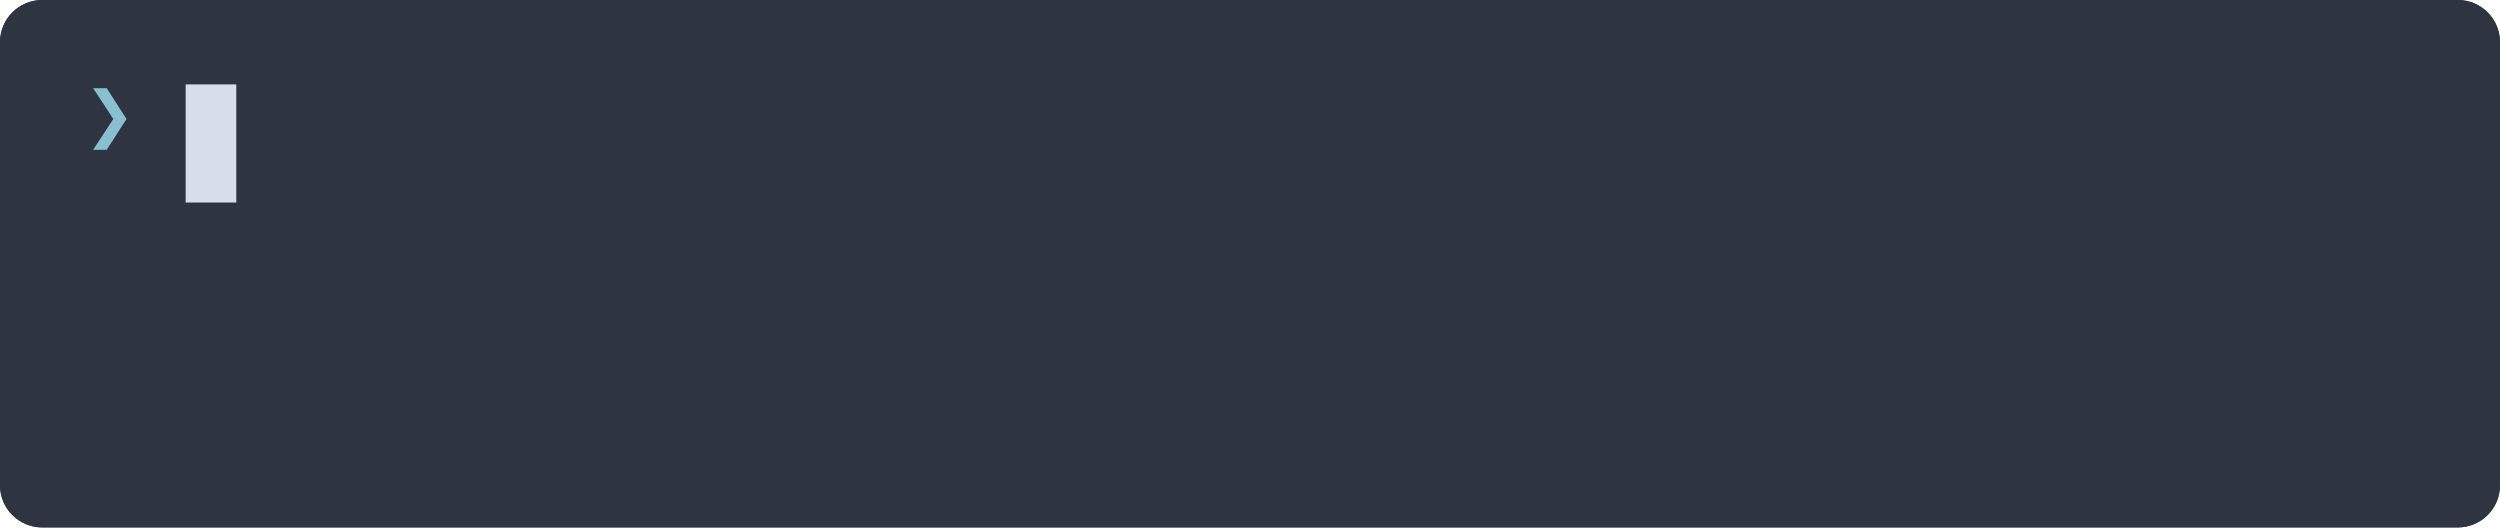
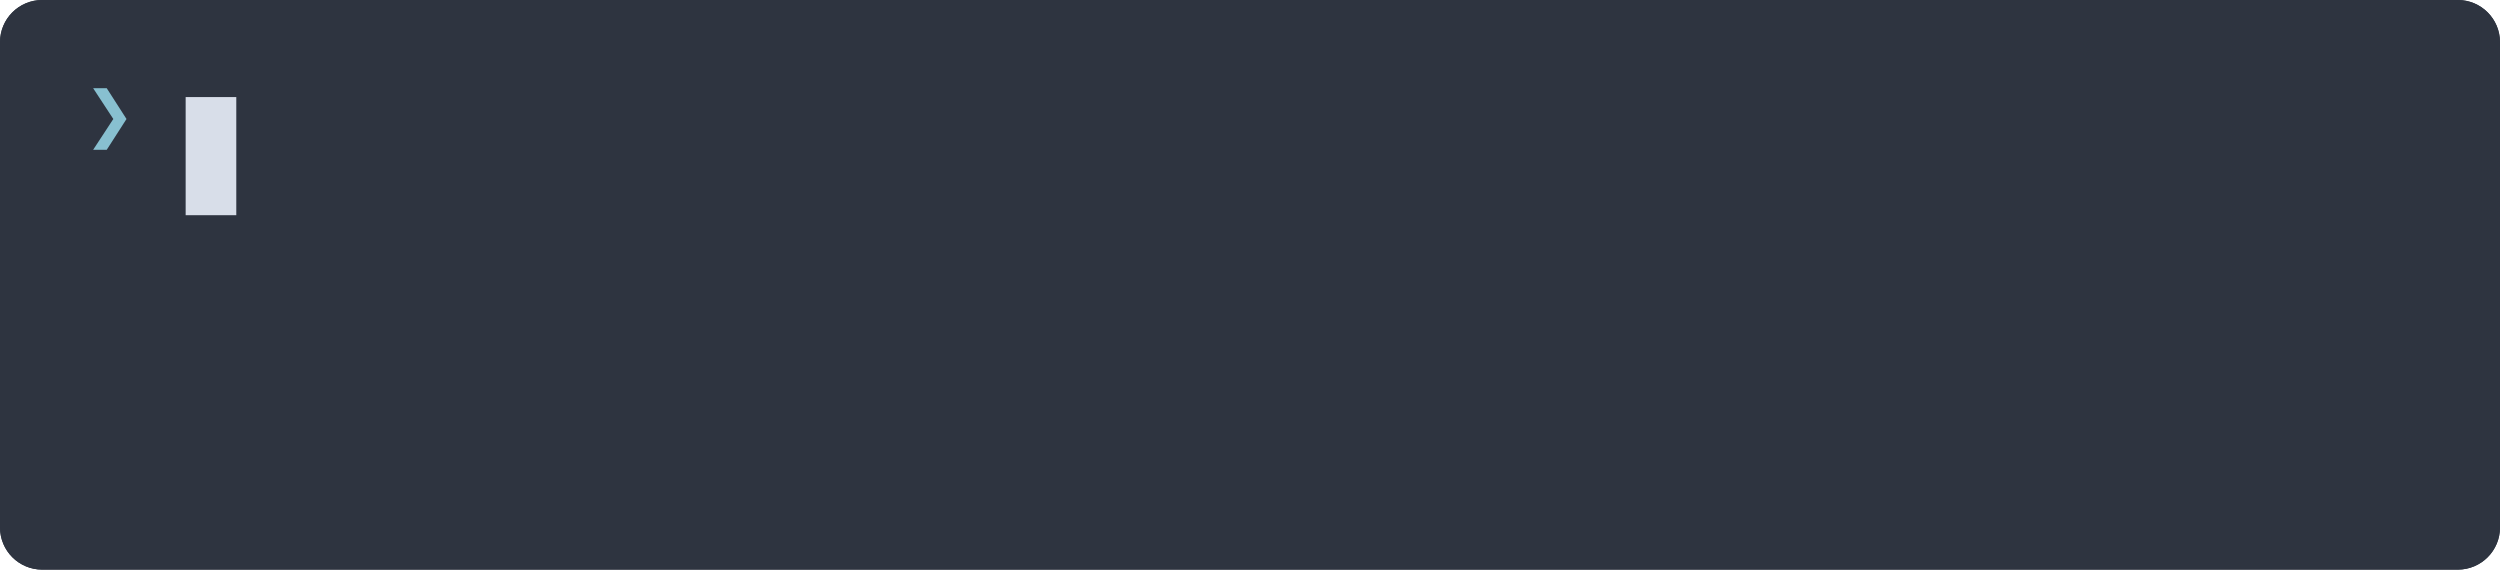
- <svg xmlns="http://www.w3.org/2000/svg" width="474" height="100">
+ <svg xmlns="http://www.w3.org/2000/svg" width="474" height="108">
  <defs>
    <clipPath id="rounded-corners">
-       <rect x="0" y="0" width="474" height="100" rx="8" ry="8" />
+       <rect x="0" y="0" width="474" height="108" rx="8" ry="8" />
    </clipPath>
  </defs>
  <style>
    
.text {
  font-family: 'SF Mono', 'Monaco', 'Menlo', 'Consolas', monospace;
  font-size: 16px;
  dominant-baseline: text-before-edge;
  text-rendering: geometricPrecision;
  white-space: pre;
}
.bold { font-weight: bold; }
.italic { font-style: italic; }
.uline { text-decoration: underline; }
.strike { text-decoration: line-through; }
.dim { opacity: 0.5; }
.fg { fill: #d8dee9; }
.f0 { fill: #3b4252; }
.f1 { fill: #bf616a; }
.f2 { fill: #a3be8c; }
.f3 { fill: #ebcb8b; }
.f4 { fill: #81a1c1; }
.f5 { fill: #b48ead; }
.f6 { fill: #88c0d0; }
.f7 { fill: #e5e9f0; }
.f8 { fill: #4c566a; }
.f9 { fill: #bf616a; }
.f10 { fill: #a3be8c; }
.f11 { fill: #ebcb8b; }
.f12 { fill: #81a1c1; }
.f13 { fill: #b48ead; }
.f14 { fill: #8fbcbb; }
.f15 { fill: #eceff4; }
.bg { fill: #2e3440; }
.b0 { fill: #3b4252; }
.b1 { fill: #bf616a; }
.b2 { fill: #a3be8c; }
.b3 { fill: #ebcb8b; }
.b4 { fill: #81a1c1; }
.b5 { fill: #b48ead; }
.b6 { fill: #88c0d0; }
.b7 { fill: #e5e9f0; }
.b8 { fill: #4c566a; }
.b9 { fill: #bf616a; }
.b10 { fill: #a3be8c; }
.b11 { fill: #ebcb8b; }
.b12 { fill: #81a1c1; }
.b13 { fill: #b48ead; }
.b14 { fill: #8fbcbb; }
.b15 { fill: #eceff4; }
.cursor { animation: blink 1s step-end infinite; }
@keyframes blink {
  0%, 50% { opacity: 1; }
  50.01%, 100% { opacity: 0; }
}
.cursor-active { opacity: 1; }

  </style>
  <g clip-path="url(#rounded-corners)">
    <rect width="100%" height="100%" fill="#2e3440" rx="8" ry="8" />
    <g id="frame-0" visibility="visible">
-       <rect class="window-bg" x="0" y="0" width="474" height="100" fill="#2e3440" rx="8" ry="8" />
-       <g class="text-layer">
-         <text class="text f6" x="16" y="16">❯</text>
-       </g>
-       <g class="cursor-layer">
-         <rect class="cursor" x="35.2" y="16" width="9.6" height="22.4" fill="#d8dee9" />
+       <rect class="window-bg" x="0" y="0" width="474" height="108" fill="#2e3440" rx="8" ry="8" />
+       <g class="text-layer">
+         <text class="text f6" x="16" y="16">❯</text>
+       </g>
+       <g class="cursor-layer">
+         <rect class="cursor" x="35.2" y="18.4" width="9.6" height="22.4" fill="#d8dee9" />
      </g>
      <animate attributeName="visibility" values="visible;hidden;hidden" keyTimes="0;0.01;1" dur="5.43s" repeatCount="indefinite" calcMode="discrete" fill="freeze" />
    </g>
    <g id="frame-1" visibility="hidden">
-       <rect class="window-bg" x="0" y="0" width="474" height="100" fill="#2e3440" rx="8" ry="8" />
+       <rect class="window-bg" x="0" y="0" width="474" height="108" fill="#2e3440" rx="8" ry="8" />
      <g class="text-layer">
        <text class="text f6" x="16" y="16">❯</text>
        <text class="text fg" x="25.6" y="16"> e                                                                             </text>
      </g>
      <g class="cursor-layer">
-         <rect class="cursor" x="44.8" y="16" width="9.6" height="22.4" fill="#d8dee9" />
+         <rect class="cursor-active" x="44.8" y="18.4" width="9.6" height="22.4" fill="#d8dee9" />
      </g>
      <animate attributeName="visibility" values="hidden;visible;hidden;hidden" keyTimes="0;0.01;0.019;1" dur="5.43s" repeatCount="indefinite" calcMode="discrete" fill="freeze" />
    </g>
    <g id="frame-2" visibility="hidden">
-       <rect class="window-bg" x="0" y="0" width="474" height="100" fill="#2e3440" rx="8" ry="8" />
+       <rect class="window-bg" x="0" y="0" width="474" height="108" fill="#2e3440" rx="8" ry="8" />
      <g class="text-layer">
        <text class="text f6" x="16" y="16">❯</text>
        <text class="text fg" x="25.6" y="16"> ec                                                                            </text>
      </g>
      <g class="cursor-layer">
-         <rect class="cursor" x="54.4" y="16" width="9.6" height="22.4" fill="#d8dee9" />
+         <rect class="cursor-active" x="54.4" y="18.4" width="9.6" height="22.4" fill="#d8dee9" />
      </g>
      <animate attributeName="visibility" values="hidden;visible;hidden;hidden" keyTimes="0;0.019;0.029;1" dur="5.43s" repeatCount="indefinite" calcMode="discrete" fill="freeze" />
    </g>
    <g id="frame-3" visibility="hidden">
-       <rect class="window-bg" x="0" y="0" width="474" height="100" fill="#2e3440" rx="8" ry="8" />
+       <rect class="window-bg" x="0" y="0" width="474" height="108" fill="#2e3440" rx="8" ry="8" />
      <g class="text-layer">
        <text class="text f6" x="16" y="16">❯</text>
        <text class="text fg" x="25.6" y="16"> ech                                                                           </text>
      </g>
      <g class="cursor-layer">
-         <rect class="cursor" x="64" y="16" width="9.6" height="22.4" fill="#d8dee9" />
+         <rect class="cursor-active" x="64" y="18.4" width="9.6" height="22.4" fill="#d8dee9" />
      </g>
      <animate attributeName="visibility" values="hidden;visible;hidden;hidden" keyTimes="0;0.029;0.038;1" dur="5.43s" repeatCount="indefinite" calcMode="discrete" fill="freeze" />
    </g>
    <g id="frame-4" visibility="hidden">
-       <rect class="window-bg" x="0" y="0" width="474" height="100" fill="#2e3440" rx="8" ry="8" />
+       <rect class="window-bg" x="0" y="0" width="474" height="108" fill="#2e3440" rx="8" ry="8" />
      <g class="text-layer">
        <text class="text f6" x="16" y="16">❯</text>
        <text class="text fg" x="25.6" y="16"> echo                                                                          </text>
      </g>
      <g class="cursor-layer">
-         <rect class="cursor" x="73.6" y="16" width="9.6" height="22.4" fill="#d8dee9" />
-       </g>
-       <animate attributeName="visibility" values="hidden;visible;hidden;hidden" keyTimes="0;0.038;0.047;1" dur="5.43s" repeatCount="indefinite" calcMode="discrete" fill="freeze" />
+         <rect class="cursor-active" x="73.6" y="18.4" width="9.6" height="22.4" fill="#d8dee9" />
+       </g>
+       <animate attributeName="visibility" values="hidden;visible;hidden;hidden" keyTimes="0;0.038;0.048;1" dur="5.43s" repeatCount="indefinite" calcMode="discrete" fill="freeze" />
    </g>
    <g id="frame-5" visibility="hidden">
-       <rect class="window-bg" x="0" y="0" width="474" height="100" fill="#2e3440" rx="8" ry="8" />
+       <rect class="window-bg" x="0" y="0" width="474" height="108" fill="#2e3440" rx="8" ry="8" />
      <g class="text-layer">
        <text class="text f6" x="16" y="16">❯</text>
        <text class="text fg" x="25.6" y="16"> echo                                                                          </text>
      </g>
      <g class="cursor-layer">
-         <rect class="cursor" x="83.2" y="16" width="9.6" height="22.4" fill="#d8dee9" />
-       </g>
-       <animate attributeName="visibility" values="hidden;visible;hidden;hidden" keyTimes="0;0.047;0.057;1" dur="5.43s" repeatCount="indefinite" calcMode="discrete" fill="freeze" />
+         <rect class="cursor-active" x="83.2" y="18.4" width="9.6" height="22.4" fill="#d8dee9" />
+       </g>
+       <animate attributeName="visibility" values="hidden;visible;hidden;hidden" keyTimes="0;0.048;0.057;1" dur="5.43s" repeatCount="indefinite" calcMode="discrete" fill="freeze" />
    </g>
    <g id="frame-6" visibility="hidden">
-       <rect class="window-bg" x="0" y="0" width="474" height="100" fill="#2e3440" rx="8" ry="8" />
+       <rect class="window-bg" x="0" y="0" width="474" height="108" fill="#2e3440" rx="8" ry="8" />
      <g class="text-layer">
        <text class="text f6" x="16" y="16">❯</text>
        <text class="text fg" x="25.6" y="16"> echo '                                                                        </text>
      </g>
      <g class="cursor-layer">
-         <rect class="cursor" x="92.8" y="16" width="9.6" height="22.4" fill="#d8dee9" />
-       </g>
-       <animate attributeName="visibility" values="hidden;visible;hidden;hidden" keyTimes="0;0.057;0.066;1" dur="5.43s" repeatCount="indefinite" calcMode="discrete" fill="freeze" />
+         <rect class="cursor-active" x="92.8" y="18.4" width="9.6" height="22.4" fill="#d8dee9" />
+       </g>
+       <animate attributeName="visibility" values="hidden;visible;hidden;hidden" keyTimes="0;0.057;0.067;1" dur="5.43s" repeatCount="indefinite" calcMode="discrete" fill="freeze" />
    </g>
    <g id="frame-7" visibility="hidden">
-       <rect class="window-bg" x="0" y="0" width="474" height="100" fill="#2e3440" rx="8" ry="8" />
+       <rect class="window-bg" x="0" y="0" width="474" height="108" fill="#2e3440" rx="8" ry="8" />
      <g class="text-layer">
        <text class="text f6" x="16" y="16">❯</text>
        <text class="text fg" x="25.6" y="16"> echo 'N                                                                       </text>
      </g>
      <g class="cursor-layer">
-         <rect class="cursor" x="102.4" y="16" width="9.6" height="22.4" fill="#d8dee9" />
-       </g>
-       <animate attributeName="visibility" values="hidden;visible;hidden;hidden" keyTimes="0;0.066;0.076;1" dur="5.43s" repeatCount="indefinite" calcMode="discrete" fill="freeze" />
+         <rect class="cursor-active" x="102.4" y="18.4" width="9.6" height="22.4" fill="#d8dee9" />
+       </g>
+       <animate attributeName="visibility" values="hidden;visible;hidden;hidden" keyTimes="0;0.067;0.076;1" dur="5.43s" repeatCount="indefinite" calcMode="discrete" fill="freeze" />
    </g>
    <g id="frame-8" visibility="hidden">
-       <rect class="window-bg" x="0" y="0" width="474" height="100" fill="#2e3440" rx="8" ry="8" />
+       <rect class="window-bg" x="0" y="0" width="474" height="108" fill="#2e3440" rx="8" ry="8" />
      <g class="text-layer">
        <text class="text f6" x="16" y="16">❯</text>
        <text class="text fg" x="25.6" y="16"> echo 'No                                                                      </text>
      </g>
      <g class="cursor-layer">
-         <rect class="cursor" x="112" y="16" width="9.6" height="22.4" fill="#d8dee9" />
-       </g>
-       <animate attributeName="visibility" values="hidden;visible;hidden;hidden" keyTimes="0;0.076;0.085;1" dur="5.43s" repeatCount="indefinite" calcMode="discrete" fill="freeze" />
+         <rect class="cursor-active" x="112" y="18.4" width="9.6" height="22.4" fill="#d8dee9" />
+       </g>
+       <animate attributeName="visibility" values="hidden;visible;hidden;hidden" keyTimes="0;0.076;0.086;1" dur="5.43s" repeatCount="indefinite" calcMode="discrete" fill="freeze" />
    </g>
    <g id="frame-9" visibility="hidden">
-       <rect class="window-bg" x="0" y="0" width="474" height="100" fill="#2e3440" rx="8" ry="8" />
+       <rect class="window-bg" x="0" y="0" width="474" height="108" fill="#2e3440" rx="8" ry="8" />
      <g class="text-layer">
        <text class="text f6" x="16" y="16">❯</text>
        <text class="text fg" x="25.6" y="16"> echo 'Nor                                                                     </text>
      </g>
      <g class="cursor-layer">
-         <rect class="cursor" x="121.6" y="16" width="9.6" height="22.4" fill="#d8dee9" />
-       </g>
-       <animate attributeName="visibility" values="hidden;visible;hidden;hidden" keyTimes="0;0.085;0.095;1" dur="5.43s" repeatCount="indefinite" calcMode="discrete" fill="freeze" />
+         <rect class="cursor-active" x="121.6" y="18.4" width="9.6" height="22.4" fill="#d8dee9" />
+       </g>
+       <animate attributeName="visibility" values="hidden;visible;hidden;hidden" keyTimes="0;0.086;0.096;1" dur="5.43s" repeatCount="indefinite" calcMode="discrete" fill="freeze" />
    </g>
    <g id="frame-10" visibility="hidden">
-       <rect class="window-bg" x="0" y="0" width="474" height="100" fill="#2e3440" rx="8" ry="8" />
+       <rect class="window-bg" x="0" y="0" width="474" height="108" fill="#2e3440" rx="8" ry="8" />
      <g class="text-layer">
        <text class="text f6" x="16" y="16">❯</text>
        <text class="text fg" x="25.6" y="16"> echo 'Nord                                                                    </text>
      </g>
      <g class="cursor-layer">
-         <rect class="cursor" x="131.2" y="16" width="9.6" height="22.4" fill="#d8dee9" />
-       </g>
-       <animate attributeName="visibility" values="hidden;visible;hidden;hidden" keyTimes="0;0.095;0.104;1" dur="5.43s" repeatCount="indefinite" calcMode="discrete" fill="freeze" />
+         <rect class="cursor-active" x="131.2" y="18.4" width="9.6" height="22.4" fill="#d8dee9" />
+       </g>
+       <animate attributeName="visibility" values="hidden;visible;hidden;hidden" keyTimes="0;0.096;0.105;1" dur="5.43s" repeatCount="indefinite" calcMode="discrete" fill="freeze" />
    </g>
    <g id="frame-11" visibility="hidden">
-       <rect class="window-bg" x="0" y="0" width="474" height="100" fill="#2e3440" rx="8" ry="8" />
+       <rect class="window-bg" x="0" y="0" width="474" height="108" fill="#2e3440" rx="8" ry="8" />
      <g class="text-layer">
        <text class="text f6" x="16" y="16">❯</text>
        <text class="text fg" x="25.6" y="16"> echo 'Nord                                                                    </text>
      </g>
      <g class="cursor-layer">
-         <rect class="cursor" x="140.8" y="16" width="9.6" height="22.4" fill="#d8dee9" />
-       </g>
-       <animate attributeName="visibility" values="hidden;visible;hidden;hidden" keyTimes="0;0.104;0.114;1" dur="5.43s" repeatCount="indefinite" calcMode="discrete" fill="freeze" />
+         <rect class="cursor-active" x="140.8" y="18.4" width="9.6" height="22.4" fill="#d8dee9" />
+       </g>
+       <animate attributeName="visibility" values="hidden;visible;hidden;hidden" keyTimes="0;0.105;0.115;1" dur="5.43s" repeatCount="indefinite" calcMode="discrete" fill="freeze" />
    </g>
    <g id="frame-12" visibility="hidden">
-       <rect class="window-bg" x="0" y="0" width="474" height="100" fill="#2e3440" rx="8" ry="8" />
+       <rect class="window-bg" x="0" y="0" width="474" height="108" fill="#2e3440" rx="8" ry="8" />
      <g class="text-layer">
        <text class="text f6" x="16" y="16">❯</text>
        <text class="text fg" x="25.6" y="16"> echo 'Nord c                                                                  </text>
      </g>
      <g class="cursor-layer">
-         <rect class="cursor" x="150.4" y="16" width="9.6" height="22.4" fill="#d8dee9" />
-       </g>
-       <animate attributeName="visibility" values="hidden;visible;hidden;hidden" keyTimes="0;0.114;0.123;1" dur="5.43s" repeatCount="indefinite" calcMode="discrete" fill="freeze" />
+         <rect class="cursor-active" x="150.4" y="18.4" width="9.6" height="22.4" fill="#d8dee9" />
+       </g>
+       <animate attributeName="visibility" values="hidden;visible;hidden;hidden" keyTimes="0;0.115;0.123;1" dur="5.43s" repeatCount="indefinite" calcMode="discrete" fill="freeze" />
    </g>
    <g id="frame-13" visibility="hidden">
-       <rect class="window-bg" x="0" y="0" width="474" height="100" fill="#2e3440" rx="8" ry="8" />
+       <rect class="window-bg" x="0" y="0" width="474" height="108" fill="#2e3440" rx="8" ry="8" />
      <g class="text-layer">
        <text class="text f6" x="16" y="16">❯</text>
        <text class="text fg" x="25.6" y="16"> echo 'Nord co                                                                 </text>
      </g>
      <g class="cursor-layer">
-         <rect class="cursor" x="160" y="16" width="9.6" height="22.4" fill="#d8dee9" />
-       </g>
-       <animate attributeName="visibility" values="hidden;visible;hidden;hidden" keyTimes="0;0.123;0.132;1" dur="5.43s" repeatCount="indefinite" calcMode="discrete" fill="freeze" />
+         <rect class="cursor-active" x="160" y="18.4" width="9.6" height="22.4" fill="#d8dee9" />
+       </g>
+       <animate attributeName="visibility" values="hidden;visible;hidden;hidden" keyTimes="0;0.123;0.133;1" dur="5.43s" repeatCount="indefinite" calcMode="discrete" fill="freeze" />
    </g>
    <g id="frame-14" visibility="hidden">
-       <rect class="window-bg" x="0" y="0" width="474" height="100" fill="#2e3440" rx="8" ry="8" />
+       <rect class="window-bg" x="0" y="0" width="474" height="108" fill="#2e3440" rx="8" ry="8" />
      <g class="text-layer">
        <text class="text f6" x="16" y="16">❯</text>
        <text class="text fg" x="25.6" y="16"> echo 'Nord col                                                                </text>
      </g>
      <g class="cursor-layer">
-         <rect class="cursor" x="169.6" y="16" width="9.6" height="22.4" fill="#d8dee9" />
-       </g>
-       <animate attributeName="visibility" values="hidden;visible;hidden;hidden" keyTimes="0;0.132;0.142;1" dur="5.43s" repeatCount="indefinite" calcMode="discrete" fill="freeze" />
+         <rect class="cursor-active" x="169.6" y="18.4" width="9.6" height="22.4" fill="#d8dee9" />
+       </g>
+       <animate attributeName="visibility" values="hidden;visible;hidden;hidden" keyTimes="0;0.133;0.143;1" dur="5.43s" repeatCount="indefinite" calcMode="discrete" fill="freeze" />
    </g>
    <g id="frame-15" visibility="hidden">
-       <rect class="window-bg" x="0" y="0" width="474" height="100" fill="#2e3440" rx="8" ry="8" />
+       <rect class="window-bg" x="0" y="0" width="474" height="108" fill="#2e3440" rx="8" ry="8" />
      <g class="text-layer">
        <text class="text f6" x="16" y="16">❯</text>
        <text class="text fg" x="25.6" y="16"> echo 'Nord colo                                                               </text>
      </g>
      <g class="cursor-layer">
-         <rect class="cursor" x="179.2" y="16" width="9.6" height="22.4" fill="#d8dee9" />
-       </g>
-       <animate attributeName="visibility" values="hidden;visible;hidden;hidden" keyTimes="0;0.142;0.151;1" dur="5.43s" repeatCount="indefinite" calcMode="discrete" fill="freeze" />
+         <rect class="cursor-active" x="179.2" y="18.4" width="9.6" height="22.4" fill="#d8dee9" />
+       </g>
+       <animate attributeName="visibility" values="hidden;visible;hidden;hidden" keyTimes="0;0.143;0.152;1" dur="5.43s" repeatCount="indefinite" calcMode="discrete" fill="freeze" />
    </g>
    <g id="frame-16" visibility="hidden">
-       <rect class="window-bg" x="0" y="0" width="474" height="100" fill="#2e3440" rx="8" ry="8" />
+       <rect class="window-bg" x="0" y="0" width="474" height="108" fill="#2e3440" rx="8" ry="8" />
      <g class="text-layer">
        <text class="text f6" x="16" y="16">❯</text>
        <text class="text fg" x="25.6" y="16"> echo 'Nord color                                                              </text>
      </g>
      <g class="cursor-layer">
-         <rect class="cursor" x="188.8" y="16" width="9.6" height="22.4" fill="#d8dee9" />
-       </g>
-       <animate attributeName="visibility" values="hidden;visible;hidden;hidden" keyTimes="0;0.151;0.161;1" dur="5.43s" repeatCount="indefinite" calcMode="discrete" fill="freeze" />
+         <rect class="cursor-active" x="188.8" y="18.4" width="9.6" height="22.4" fill="#d8dee9" />
+       </g>
+       <animate attributeName="visibility" values="hidden;visible;hidden;hidden" keyTimes="0;0.152;0.162;1" dur="5.43s" repeatCount="indefinite" calcMode="discrete" fill="freeze" />
    </g>
    <g id="frame-17" visibility="hidden">
-       <rect class="window-bg" x="0" y="0" width="474" height="100" fill="#2e3440" rx="8" ry="8" />
+       <rect class="window-bg" x="0" y="0" width="474" height="108" fill="#2e3440" rx="8" ry="8" />
      <g class="text-layer">
        <text class="text f6" x="16" y="16">❯</text>
        <text class="text fg" x="25.6" y="16"> echo 'Nord color                                                              </text>
      </g>
      <g class="cursor-layer">
-         <rect class="cursor" x="198.4" y="16" width="9.6" height="22.4" fill="#d8dee9" />
-       </g>
-       <animate attributeName="visibility" values="hidden;visible;hidden;hidden" keyTimes="0;0.161;0.17;1" dur="5.43s" repeatCount="indefinite" calcMode="discrete" fill="freeze" />
+         <rect class="cursor-active" x="198.4" y="18.4" width="9.6" height="22.4" fill="#d8dee9" />
+       </g>
+       <animate attributeName="visibility" values="hidden;visible;hidden;hidden" keyTimes="0;0.162;0.172;1" dur="5.43s" repeatCount="indefinite" calcMode="discrete" fill="freeze" />
    </g>
    <g id="frame-18" visibility="hidden">
-       <rect class="window-bg" x="0" y="0" width="474" height="100" fill="#2e3440" rx="8" ry="8" />
+       <rect class="window-bg" x="0" y="0" width="474" height="108" fill="#2e3440" rx="8" ry="8" />
      <g class="text-layer">
        <text class="text f6" x="16" y="16">❯</text>
        <text class="text fg" x="25.6" y="16"> echo 'Nord color s                                                            </text>
      </g>
      <g class="cursor-layer">
-         <rect class="cursor" x="208" y="16" width="9.6" height="22.4" fill="#d8dee9" />
-       </g>
-       <animate attributeName="visibility" values="hidden;visible;hidden;hidden" keyTimes="0;0.17;0.179;1" dur="5.43s" repeatCount="indefinite" calcMode="discrete" fill="freeze" />
+         <rect class="cursor-active" x="208" y="18.4" width="9.6" height="22.4" fill="#d8dee9" />
+       </g>
+       <animate attributeName="visibility" values="hidden;visible;hidden;hidden" keyTimes="0;0.172;0.18;1" dur="5.43s" repeatCount="indefinite" calcMode="discrete" fill="freeze" />
    </g>
    <g id="frame-19" visibility="hidden">
-       <rect class="window-bg" x="0" y="0" width="474" height="100" fill="#2e3440" rx="8" ry="8" />
+       <rect class="window-bg" x="0" y="0" width="474" height="108" fill="#2e3440" rx="8" ry="8" />
      <g class="text-layer">
        <text class="text f6" x="16" y="16">❯</text>
        <text class="text fg" x="25.6" y="16"> echo 'Nord color sc                                                           </text>
      </g>
      <g class="cursor-layer">
-         <rect class="cursor" x="217.6" y="16" width="9.6" height="22.4" fill="#d8dee9" />
-       </g>
-       <animate attributeName="visibility" values="hidden;visible;hidden;hidden" keyTimes="0;0.179;0.189;1" dur="5.43s" repeatCount="indefinite" calcMode="discrete" fill="freeze" />
+         <rect class="cursor-active" x="217.6" y="18.4" width="9.6" height="22.4" fill="#d8dee9" />
+       </g>
+       <animate attributeName="visibility" values="hidden;visible;hidden;hidden" keyTimes="0;0.18;0.19;1" dur="5.43s" repeatCount="indefinite" calcMode="discrete" fill="freeze" />
    </g>
    <g id="frame-20" visibility="hidden">
-       <rect class="window-bg" x="0" y="0" width="474" height="100" fill="#2e3440" rx="8" ry="8" />
+       <rect class="window-bg" x="0" y="0" width="474" height="108" fill="#2e3440" rx="8" ry="8" />
      <g class="text-layer">
        <text class="text f6" x="16" y="16">❯</text>
        <text class="text fg" x="25.6" y="16"> echo 'Nord color sch                                                          </text>
      </g>
      <g class="cursor-layer">
-         <rect class="cursor" x="227.2" y="16" width="9.6" height="22.4" fill="#d8dee9" />
-       </g>
-       <animate attributeName="visibility" values="hidden;visible;hidden;hidden" keyTimes="0;0.189;0.198;1" dur="5.43s" repeatCount="indefinite" calcMode="discrete" fill="freeze" />
+         <rect class="cursor-active" x="227.2" y="18.4" width="9.6" height="22.4" fill="#d8dee9" />
+       </g>
+       <animate attributeName="visibility" values="hidden;visible;hidden;hidden" keyTimes="0;0.19;0.199;1" dur="5.43s" repeatCount="indefinite" calcMode="discrete" fill="freeze" />
    </g>
    <g id="frame-21" visibility="hidden">
-       <rect class="window-bg" x="0" y="0" width="474" height="100" fill="#2e3440" rx="8" ry="8" />
+       <rect class="window-bg" x="0" y="0" width="474" height="108" fill="#2e3440" rx="8" ry="8" />
      <g class="text-layer">
        <text class="text f6" x="16" y="16">❯</text>
        <text class="text fg" x="25.6" y="16"> echo 'Nord color sche                                                         </text>
      </g>
      <g class="cursor-layer">
-         <rect class="cursor" x="236.8" y="16" width="9.6" height="22.4" fill="#d8dee9" />
-       </g>
-       <animate attributeName="visibility" values="hidden;visible;hidden;hidden" keyTimes="0;0.198;0.207;1" dur="5.43s" repeatCount="indefinite" calcMode="discrete" fill="freeze" />
+         <rect class="cursor-active" x="236.8" y="18.4" width="9.6" height="22.4" fill="#d8dee9" />
+       </g>
+       <animate attributeName="visibility" values="hidden;visible;hidden;hidden" keyTimes="0;0.199;0.208;1" dur="5.43s" repeatCount="indefinite" calcMode="discrete" fill="freeze" />
    </g>
    <g id="frame-22" visibility="hidden">
-       <rect class="window-bg" x="0" y="0" width="474" height="100" fill="#2e3440" rx="8" ry="8" />
+       <rect class="window-bg" x="0" y="0" width="474" height="108" fill="#2e3440" rx="8" ry="8" />
      <g class="text-layer">
        <text class="text f6" x="16" y="16">❯</text>
        <text class="text fg" x="25.6" y="16"> echo 'Nord color schem                                                        </text>
      </g>
      <g class="cursor-layer">
-         <rect class="cursor" x="246.4" y="16" width="9.6" height="22.4" fill="#d8dee9" />
-       </g>
-       <animate attributeName="visibility" values="hidden;visible;hidden;hidden" keyTimes="0;0.207;0.217;1" dur="5.43s" repeatCount="indefinite" calcMode="discrete" fill="freeze" />
+         <rect class="cursor-active" x="246.4" y="18.4" width="9.6" height="22.4" fill="#d8dee9" />
+       </g>
+       <animate attributeName="visibility" values="hidden;visible;hidden;hidden" keyTimes="0;0.208;0.218;1" dur="5.43s" repeatCount="indefinite" calcMode="discrete" fill="freeze" />
    </g>
    <g id="frame-23" visibility="hidden">
-       <rect class="window-bg" x="0" y="0" width="474" height="100" fill="#2e3440" rx="8" ry="8" />
+       <rect class="window-bg" x="0" y="0" width="474" height="108" fill="#2e3440" rx="8" ry="8" />
      <g class="text-layer">
        <text class="text f6" x="16" y="16">❯</text>
        <text class="text fg" x="25.6" y="16"> echo 'Nord color scheme                                                       </text>
      </g>
      <g class="cursor-layer">
-         <rect class="cursor" x="256" y="16" width="9.6" height="22.4" fill="#d8dee9" />
-       </g>
-       <animate attributeName="visibility" values="hidden;visible;hidden;hidden" keyTimes="0;0.217;0.226;1" dur="5.43s" repeatCount="indefinite" calcMode="discrete" fill="freeze" />
+         <rect class="cursor-active" x="256" y="18.4" width="9.6" height="22.4" fill="#d8dee9" />
+       </g>
+       <animate attributeName="visibility" values="hidden;visible;hidden;hidden" keyTimes="0;0.218;0.227;1" dur="5.43s" repeatCount="indefinite" calcMode="discrete" fill="freeze" />
    </g>
    <g id="frame-24" visibility="hidden">
-       <rect class="window-bg" x="0" y="0" width="474" height="100" fill="#2e3440" rx="8" ry="8" />
+       <rect class="window-bg" x="0" y="0" width="474" height="108" fill="#2e3440" rx="8" ry="8" />
      <g class="text-layer">
        <text class="text f6" x="16" y="16">❯</text>
        <text class="text fg" x="25.6" y="16"> echo 'Nord color scheme                                                       </text>
      </g>
      <g class="cursor-layer">
-         <rect class="cursor" x="265.6" y="16" width="9.6" height="22.4" fill="#d8dee9" />
-       </g>
-       <animate attributeName="visibility" values="hidden;visible;hidden;hidden" keyTimes="0;0.226;0.236;1" dur="5.43s" repeatCount="indefinite" calcMode="discrete" fill="freeze" />
+         <rect class="cursor-active" x="265.6" y="18.4" width="9.6" height="22.4" fill="#d8dee9" />
+       </g>
+       <animate attributeName="visibility" values="hidden;visible;hidden;hidden" keyTimes="0;0.227;0.237;1" dur="5.43s" repeatCount="indefinite" calcMode="discrete" fill="freeze" />
    </g>
    <g id="frame-25" visibility="hidden">
-       <rect class="window-bg" x="0" y="0" width="474" height="100" fill="#2e3440" rx="8" ry="8" />
+       <rect class="window-bg" x="0" y="0" width="474" height="108" fill="#2e3440" rx="8" ry="8" />
      <g class="text-layer">
        <text class="text f6" x="16" y="16">❯</text>
        <text class="text fg" x="25.6" y="16"> echo 'Nord color scheme -                                                     </text>
      </g>
      <g class="cursor-layer">
-         <rect class="cursor" x="275.2" y="16" width="9.6" height="22.4" fill="#d8dee9" />
-       </g>
-       <animate attributeName="visibility" values="hidden;visible;hidden;hidden" keyTimes="0;0.236;0.245;1" dur="5.43s" repeatCount="indefinite" calcMode="discrete" fill="freeze" />
+         <rect class="cursor-active" x="275.2" y="18.4" width="9.6" height="22.4" fill="#d8dee9" />
+       </g>
+       <animate attributeName="visibility" values="hidden;visible;hidden;hidden" keyTimes="0;0.237;0.246;1" dur="5.43s" repeatCount="indefinite" calcMode="discrete" fill="freeze" />
    </g>
    <g id="frame-26" visibility="hidden">
-       <rect class="window-bg" x="0" y="0" width="474" height="100" fill="#2e3440" rx="8" ry="8" />
+       <rect class="window-bg" x="0" y="0" width="474" height="108" fill="#2e3440" rx="8" ry="8" />
      <g class="text-layer">
        <text class="text f6" x="16" y="16">❯</text>
        <text class="text fg" x="25.6" y="16"> echo 'Nord color scheme -                                                     </text>
      </g>
      <g class="cursor-layer">
-         <rect class="cursor" x="284.8" y="16" width="9.6" height="22.4" fill="#d8dee9" />
-       </g>
-       <animate attributeName="visibility" values="hidden;visible;hidden;hidden" keyTimes="0;0.245;0.255;1" dur="5.43s" repeatCount="indefinite" calcMode="discrete" fill="freeze" />
+         <rect class="cursor-active" x="284.8" y="18.4" width="9.6" height="22.4" fill="#d8dee9" />
+       </g>
+       <animate attributeName="visibility" values="hidden;visible;hidden;hidden" keyTimes="0;0.246;0.256;1" dur="5.43s" repeatCount="indefinite" calcMode="discrete" fill="freeze" />
    </g>
    <g id="frame-27" visibility="hidden">
-       <rect class="window-bg" x="0" y="0" width="474" height="100" fill="#2e3440" rx="8" ry="8" />
+       <rect class="window-bg" x="0" y="0" width="474" height="108" fill="#2e3440" rx="8" ry="8" />
      <g class="text-layer">
        <text class="text f6" x="16" y="16">❯</text>
        <text class="text fg" x="25.6" y="16"> echo 'Nord color scheme - c                                                   </text>
      </g>
      <g class="cursor-layer">
-         <rect class="cursor" x="294.4" y="16" width="9.6" height="22.4" fill="#d8dee9" />
-       </g>
-       <animate attributeName="visibility" values="hidden;visible;hidden;hidden" keyTimes="0;0.255;0.264;1" dur="5.43s" repeatCount="indefinite" calcMode="discrete" fill="freeze" />
+         <rect class="cursor-active" x="294.4" y="18.4" width="9.6" height="22.4" fill="#d8dee9" />
+       </g>
+       <animate attributeName="visibility" values="hidden;visible;hidden;hidden" keyTimes="0;0.256;0.265;1" dur="5.43s" repeatCount="indefinite" calcMode="discrete" fill="freeze" />
    </g>
    <g id="frame-28" visibility="hidden">
-       <rect class="window-bg" x="0" y="0" width="474" height="100" fill="#2e3440" rx="8" ry="8" />
+       <rect class="window-bg" x="0" y="0" width="474" height="108" fill="#2e3440" rx="8" ry="8" />
      <g class="text-layer">
        <text class="text f6" x="16" y="16">❯</text>
        <text class="text fg" x="25.6" y="16"> echo 'Nord color scheme - co                                                  </text>
      </g>
      <g class="cursor-layer">
-         <rect class="cursor" x="304" y="16" width="9.6" height="22.4" fill="#d8dee9" />
-       </g>
-       <animate attributeName="visibility" values="hidden;visible;hidden;hidden" keyTimes="0;0.264;0.273;1" dur="5.43s" repeatCount="indefinite" calcMode="discrete" fill="freeze" />
+         <rect class="cursor-active" x="304" y="18.4" width="9.6" height="22.4" fill="#d8dee9" />
+       </g>
+       <animate attributeName="visibility" values="hidden;visible;hidden;hidden" keyTimes="0;0.265;0.275;1" dur="5.43s" repeatCount="indefinite" calcMode="discrete" fill="freeze" />
    </g>
    <g id="frame-29" visibility="hidden">
-       <rect class="window-bg" x="0" y="0" width="474" height="100" fill="#2e3440" rx="8" ry="8" />
+       <rect class="window-bg" x="0" y="0" width="474" height="108" fill="#2e3440" rx="8" ry="8" />
      <g class="text-layer">
        <text class="text f6" x="16" y="16">❯</text>
        <text class="text fg" x="25.6" y="16"> echo 'Nord color scheme - coo                                                 </text>
      </g>
      <g class="cursor-layer">
-         <rect class="cursor" x="313.6" y="16" width="9.6" height="22.4" fill="#d8dee9" />
-       </g>
-       <animate attributeName="visibility" values="hidden;visible;hidden;hidden" keyTimes="0;0.273;0.283;1" dur="5.43s" repeatCount="indefinite" calcMode="discrete" fill="freeze" />
+         <rect class="cursor-active" x="313.6" y="18.4" width="9.6" height="22.4" fill="#d8dee9" />
+       </g>
+       <animate attributeName="visibility" values="hidden;visible;hidden;hidden" keyTimes="0;0.275;0.284;1" dur="5.43s" repeatCount="indefinite" calcMode="discrete" fill="freeze" />
    </g>
    <g id="frame-30" visibility="hidden">
-       <rect class="window-bg" x="0" y="0" width="474" height="100" fill="#2e3440" rx="8" ry="8" />
+       <rect class="window-bg" x="0" y="0" width="474" height="108" fill="#2e3440" rx="8" ry="8" />
      <g class="text-layer">
        <text class="text f6" x="16" y="16">❯</text>
        <text class="text fg" x="25.6" y="16"> echo 'Nord color scheme - cool                                                </text>
      </g>
      <g class="cursor-layer">
-         <rect class="cursor" x="323.2" y="16" width="9.6" height="22.4" fill="#d8dee9" />
-       </g>
-       <animate attributeName="visibility" values="hidden;visible;hidden;hidden" keyTimes="0;0.283;0.292;1" dur="5.43s" repeatCount="indefinite" calcMode="discrete" fill="freeze" />
+         <rect class="cursor-active" x="323.2" y="18.4" width="9.6" height="22.4" fill="#d8dee9" />
+       </g>
+       <animate attributeName="visibility" values="hidden;visible;hidden;hidden" keyTimes="0;0.284;0.293;1" dur="5.43s" repeatCount="indefinite" calcMode="discrete" fill="freeze" />
    </g>
    <g id="frame-31" visibility="hidden">
-       <rect class="window-bg" x="0" y="0" width="474" height="100" fill="#2e3440" rx="8" ry="8" />
+       <rect class="window-bg" x="0" y="0" width="474" height="108" fill="#2e3440" rx="8" ry="8" />
      <g class="text-layer">
        <text class="text f6" x="16" y="16">❯</text>
        <text class="text fg" x="25.6" y="16"> echo 'Nord color scheme - cool                                                </text>
      </g>
      <g class="cursor-layer">
-         <rect class="cursor" x="332.8" y="16" width="9.6" height="22.4" fill="#d8dee9" />
-       </g>
-       <animate attributeName="visibility" values="hidden;visible;hidden;hidden" keyTimes="0;0.292;0.301;1" dur="5.43s" repeatCount="indefinite" calcMode="discrete" fill="freeze" />
+         <rect class="cursor-active" x="332.8" y="18.4" width="9.6" height="22.4" fill="#d8dee9" />
+       </g>
+       <animate attributeName="visibility" values="hidden;visible;hidden;hidden" keyTimes="0;0.293;0.303;1" dur="5.43s" repeatCount="indefinite" calcMode="discrete" fill="freeze" />
    </g>
    <g id="frame-32" visibility="hidden">
-       <rect class="window-bg" x="0" y="0" width="474" height="100" fill="#2e3440" rx="8" ry="8" />
+       <rect class="window-bg" x="0" y="0" width="474" height="108" fill="#2e3440" rx="8" ry="8" />
      <g class="text-layer">
        <text class="text f6" x="16" y="16">❯</text>
        <text class="text fg" x="25.6" y="16"> echo 'Nord color scheme - cool a                                              </text>
      </g>
      <g class="cursor-layer">
-         <rect class="cursor" x="342.4" y="16" width="9.6" height="22.4" fill="#d8dee9" />
-       </g>
-       <animate attributeName="visibility" values="hidden;visible;hidden;hidden" keyTimes="0;0.301;0.311;1" dur="5.43s" repeatCount="indefinite" calcMode="discrete" fill="freeze" />
+         <rect class="cursor-active" x="342.4" y="18.4" width="9.6" height="22.4" fill="#d8dee9" />
+       </g>
+       <animate attributeName="visibility" values="hidden;visible;hidden;hidden" keyTimes="0;0.303;0.313;1" dur="5.43s" repeatCount="indefinite" calcMode="discrete" fill="freeze" />
    </g>
    <g id="frame-33" visibility="hidden">
-       <rect class="window-bg" x="0" y="0" width="474" height="100" fill="#2e3440" rx="8" ry="8" />
+       <rect class="window-bg" x="0" y="0" width="474" height="108" fill="#2e3440" rx="8" ry="8" />
      <g class="text-layer">
        <text class="text f6" x="16" y="16">❯</text>
        <text class="text fg" x="25.6" y="16"> echo 'Nord color scheme - cool an                                             </text>
      </g>
      <g class="cursor-layer">
-         <rect class="cursor" x="352" y="16" width="9.6" height="22.4" fill="#d8dee9" />
-       </g>
-       <animate attributeName="visibility" values="hidden;visible;hidden;hidden" keyTimes="0;0.311;0.32;1" dur="5.43s" repeatCount="indefinite" calcMode="discrete" fill="freeze" />
+         <rect class="cursor-active" x="352" y="18.4" width="9.6" height="22.4" fill="#d8dee9" />
+       </g>
+       <animate attributeName="visibility" values="hidden;visible;hidden;hidden" keyTimes="0;0.313;0.322;1" dur="5.43s" repeatCount="indefinite" calcMode="discrete" fill="freeze" />
    </g>
    <g id="frame-34" visibility="hidden">
-       <rect class="window-bg" x="0" y="0" width="474" height="100" fill="#2e3440" rx="8" ry="8" />
+       <rect class="window-bg" x="0" y="0" width="474" height="108" fill="#2e3440" rx="8" ry="8" />
      <g class="text-layer">
        <text class="text f6" x="16" y="16">❯</text>
        <text class="text fg" x="25.6" y="16"> echo 'Nord color scheme - cool and                                            </text>
      </g>
      <g class="cursor-layer">
-         <rect class="cursor" x="361.6" y="16" width="9.6" height="22.4" fill="#d8dee9" />
-       </g>
-       <animate attributeName="visibility" values="hidden;visible;hidden;hidden" keyTimes="0;0.32;0.33;1" dur="5.43s" repeatCount="indefinite" calcMode="discrete" fill="freeze" />
+         <rect class="cursor-active" x="361.6" y="18.4" width="9.6" height="22.4" fill="#d8dee9" />
+       </g>
+       <animate attributeName="visibility" values="hidden;visible;hidden;hidden" keyTimes="0;0.322;0.331;1" dur="5.43s" repeatCount="indefinite" calcMode="discrete" fill="freeze" />
    </g>
    <g id="frame-35" visibility="hidden">
-       <rect class="window-bg" x="0" y="0" width="474" height="100" fill="#2e3440" rx="8" ry="8" />
+       <rect class="window-bg" x="0" y="0" width="474" height="108" fill="#2e3440" rx="8" ry="8" />
      <g class="text-layer">
        <text class="text f6" x="16" y="16">❯</text>
        <text class="text fg" x="25.6" y="16"> echo 'Nord color scheme - cool and                                            </text>
      </g>
      <g class="cursor-layer">
-         <rect class="cursor" x="371.2" y="16" width="9.6" height="22.4" fill="#d8dee9" />
-       </g>
-       <animate attributeName="visibility" values="hidden;visible;hidden;hidden" keyTimes="0;0.33;0.339;1" dur="5.43s" repeatCount="indefinite" calcMode="discrete" fill="freeze" />
+         <rect class="cursor-active" x="371.2" y="18.4" width="9.6" height="22.4" fill="#d8dee9" />
+       </g>
+       <animate attributeName="visibility" values="hidden;visible;hidden;hidden" keyTimes="0;0.331;0.341;1" dur="5.43s" repeatCount="indefinite" calcMode="discrete" fill="freeze" />
    </g>
    <g id="frame-36" visibility="hidden">
-       <rect class="window-bg" x="0" y="0" width="474" height="100" fill="#2e3440" rx="8" ry="8" />
+       <rect class="window-bg" x="0" y="0" width="474" height="108" fill="#2e3440" rx="8" ry="8" />
      <g class="text-layer">
        <text class="text f6" x="16" y="16">❯</text>
        <text class="text fg" x="25.6" y="16"> echo 'Nord color scheme - cool and e                                          </text>
      </g>
      <g class="cursor-layer">
-         <rect class="cursor" x="380.8" y="16" width="9.6" height="22.4" fill="#d8dee9" />
-       </g>
-       <animate attributeName="visibility" values="hidden;visible;hidden;hidden" keyTimes="0;0.339;0.348;1" dur="5.43s" repeatCount="indefinite" calcMode="discrete" fill="freeze" />
+         <rect class="cursor-active" x="380.8" y="18.4" width="9.6" height="22.4" fill="#d8dee9" />
+       </g>
+       <animate attributeName="visibility" values="hidden;visible;hidden;hidden" keyTimes="0;0.341;0.351;1" dur="5.43s" repeatCount="indefinite" calcMode="discrete" fill="freeze" />
    </g>
    <g id="frame-37" visibility="hidden">
-       <rect class="window-bg" x="0" y="0" width="474" height="100" fill="#2e3440" rx="8" ry="8" />
+       <rect class="window-bg" x="0" y="0" width="474" height="108" fill="#2e3440" rx="8" ry="8" />
      <g class="text-layer">
        <text class="text f6" x="16" y="16">❯</text>
        <text class="text fg" x="25.6" y="16"> echo 'Nord color scheme - cool and el                                         </text>
      </g>
      <g class="cursor-layer">
-         <rect class="cursor" x="390.4" y="16" width="9.6" height="22.4" fill="#d8dee9" />
-       </g>
-       <animate attributeName="visibility" values="hidden;visible;hidden;hidden" keyTimes="0;0.348;0.358;1" dur="5.43s" repeatCount="indefinite" calcMode="discrete" fill="freeze" />
+         <rect class="cursor-active" x="390.4" y="18.4" width="9.6" height="22.4" fill="#d8dee9" />
+       </g>
+       <animate attributeName="visibility" values="hidden;visible;hidden;hidden" keyTimes="0;0.351;0.359;1" dur="5.43s" repeatCount="indefinite" calcMode="discrete" fill="freeze" />
    </g>
    <g id="frame-38" visibility="hidden">
-       <rect class="window-bg" x="0" y="0" width="474" height="100" fill="#2e3440" rx="8" ry="8" />
+       <rect class="window-bg" x="0" y="0" width="474" height="108" fill="#2e3440" rx="8" ry="8" />
      <g class="text-layer">
        <text class="text f6" x="16" y="16">❯</text>
        <text class="text fg" x="25.6" y="16"> echo 'Nord color scheme - cool and ele                                        </text>
      </g>
      <g class="cursor-layer">
-         <rect class="cursor" x="400" y="16" width="9.6" height="22.4" fill="#d8dee9" />
-       </g>
-       <animate attributeName="visibility" values="hidden;visible;hidden;hidden" keyTimes="0;0.358;0.367;1" dur="5.43s" repeatCount="indefinite" calcMode="discrete" fill="freeze" />
+         <rect class="cursor-active" x="400" y="18.4" width="9.6" height="22.4" fill="#d8dee9" />
+       </g>
+       <animate attributeName="visibility" values="hidden;visible;hidden;hidden" keyTimes="0;0.359;0.369;1" dur="5.43s" repeatCount="indefinite" calcMode="discrete" fill="freeze" />
    </g>
    <g id="frame-39" visibility="hidden">
-       <rect class="window-bg" x="0" y="0" width="474" height="100" fill="#2e3440" rx="8" ry="8" />
+       <rect class="window-bg" x="0" y="0" width="474" height="108" fill="#2e3440" rx="8" ry="8" />
      <g class="text-layer">
        <text class="text f6" x="16" y="16">❯</text>
        <text class="text fg" x="25.6" y="16"> echo 'Nord color scheme - cool and eleg                                       </text>
      </g>
      <g class="cursor-layer">
-         <rect class="cursor" x="409.6" y="16" width="9.6" height="22.4" fill="#d8dee9" />
-       </g>
-       <animate attributeName="visibility" values="hidden;visible;hidden;hidden" keyTimes="0;0.367;0.376;1" dur="5.43s" repeatCount="indefinite" calcMode="discrete" fill="freeze" />
+         <rect class="cursor-active" x="409.6" y="18.4" width="9.6" height="22.4" fill="#d8dee9" />
+       </g>
+       <animate attributeName="visibility" values="hidden;visible;hidden;hidden" keyTimes="0;0.369;0.379;1" dur="5.43s" repeatCount="indefinite" calcMode="discrete" fill="freeze" />
    </g>
    <g id="frame-40" visibility="hidden">
-       <rect class="window-bg" x="0" y="0" width="474" height="100" fill="#2e3440" rx="8" ry="8" />
+       <rect class="window-bg" x="0" y="0" width="474" height="108" fill="#2e3440" rx="8" ry="8" />
      <g class="text-layer">
        <text class="text f6" x="16" y="16">❯</text>
        <text class="text fg" x="25.6" y="16"> echo 'Nord color scheme - cool and elega                                      </text>
      </g>
      <g class="cursor-layer">
-         <rect class="cursor" x="419.2" y="16" width="9.6" height="22.4" fill="#d8dee9" />
-       </g>
-       <animate attributeName="visibility" values="hidden;visible;hidden;hidden" keyTimes="0;0.376;0.386;1" dur="5.43s" repeatCount="indefinite" calcMode="discrete" fill="freeze" />
+         <rect class="cursor-active" x="419.2" y="18.4" width="9.6" height="22.4" fill="#d8dee9" />
+       </g>
+       <animate attributeName="visibility" values="hidden;visible;hidden;hidden" keyTimes="0;0.379;0.388;1" dur="5.43s" repeatCount="indefinite" calcMode="discrete" fill="freeze" />
    </g>
    <g id="frame-41" visibility="hidden">
-       <rect class="window-bg" x="0" y="0" width="474" height="100" fill="#2e3440" rx="8" ry="8" />
+       <rect class="window-bg" x="0" y="0" width="474" height="108" fill="#2e3440" rx="8" ry="8" />
      <g class="text-layer">
        <text class="text f6" x="16" y="16">❯</text>
        <text class="text fg" x="25.6" y="16"> echo 'Nord color scheme - cool and elegan                                     </text>
      </g>
      <g class="cursor-layer">
-         <rect class="cursor" x="428.8" y="16" width="9.6" height="22.4" fill="#d8dee9" />
-       </g>
-       <animate attributeName="visibility" values="hidden;visible;hidden;hidden" keyTimes="0;0.386;0.395;1" dur="5.43s" repeatCount="indefinite" calcMode="discrete" fill="freeze" />
+         <rect class="cursor-active" x="428.8" y="18.4" width="9.6" height="22.4" fill="#d8dee9" />
+       </g>
+       <animate attributeName="visibility" values="hidden;visible;hidden;hidden" keyTimes="0;0.388;0.397;1" dur="5.43s" repeatCount="indefinite" calcMode="discrete" fill="freeze" />
    </g>
    <g id="frame-42" visibility="hidden">
-       <rect class="window-bg" x="0" y="0" width="474" height="100" fill="#2e3440" rx="8" ry="8" />
+       <rect class="window-bg" x="0" y="0" width="474" height="108" fill="#2e3440" rx="8" ry="8" />
      <g class="text-layer">
        <text class="text f6" x="16" y="16">❯</text>
        <text class="text fg" x="25.6" y="16"> echo 'Nord color scheme - cool and elegant                                    </text>
      </g>
      <g class="cursor-layer">
-         <rect class="cursor" x="438.4" y="16" width="9.6" height="22.4" fill="#d8dee9" />
-       </g>
-       <animate attributeName="visibility" values="hidden;visible;hidden;hidden" keyTimes="0;0.395;0.405;1" dur="5.43s" repeatCount="indefinite" calcMode="discrete" fill="freeze" />
+         <rect class="cursor-active" x="438.4" y="18.4" width="9.6" height="22.4" fill="#d8dee9" />
+       </g>
+       <animate attributeName="visibility" values="hidden;visible;hidden;hidden" keyTimes="0;0.397;0.406;1" dur="5.43s" repeatCount="indefinite" calcMode="discrete" fill="freeze" />
    </g>
    <g id="frame-43" visibility="hidden">
-       <rect class="window-bg" x="0" y="0" width="474" height="100" fill="#2e3440" rx="8" ry="8" />
+       <rect class="window-bg" x="0" y="0" width="474" height="108" fill="#2e3440" rx="8" ry="8" />
      <g class="text-layer">
        <text class="text f6" x="16" y="16">❯</text>
        <text class="text fg" x="25.6" y="16"> echo 'Nord color scheme - cool and elegant'                                   </text>
      </g>
      <g class="cursor-layer">
-         <rect class="cursor" x="448" y="16" width="9.6" height="22.4" fill="#d8dee9" />
-       </g>
-       <animate attributeName="visibility" values="hidden;visible;hidden;hidden" keyTimes="0;0.405;0.424;1" dur="5.43s" repeatCount="indefinite" calcMode="discrete" fill="freeze" />
+         <rect class="cursor-active" x="448" y="18.4" width="9.6" height="22.4" fill="#d8dee9" />
+       </g>
+       <animate attributeName="visibility" values="hidden;visible;hidden;hidden" keyTimes="0;0.406;0.425;1" dur="5.43s" repeatCount="indefinite" calcMode="discrete" fill="freeze" />
    </g>
    <g id="frame-44" visibility="hidden">
-       <rect class="window-bg" x="0" y="0" width="474" height="100" fill="#2e3440" rx="8" ry="8" />
+       <rect class="window-bg" x="0" y="0" width="474" height="108" fill="#2e3440" rx="8" ry="8" />
      <g class="text-layer">
        <text class="text f6" x="16" y="16">❯</text>
        <text class="text fg" x="25.6" y="16"> echo 'Nord color scheme - cool and elegant'                                   </text>
      </g>
-       <animate attributeName="visibility" values="hidden;visible;hidden;hidden" keyTimes="0;0.424;0.445;1" dur="5.43s" repeatCount="indefinite" calcMode="discrete" fill="freeze" />
+       <animate attributeName="visibility" values="hidden;visible;hidden;hidden" keyTimes="0;0.425;0.446;1" dur="5.43s" repeatCount="indefinite" calcMode="discrete" fill="freeze" />
    </g>
    <g id="frame-45" visibility="hidden">
-       <rect class="window-bg" x="0" y="0" width="474" height="100" fill="#2e3440" rx="8" ry="8" />
+       <rect class="window-bg" x="0" y="0" width="474" height="108" fill="#2e3440" rx="8" ry="8" />
      <g class="text-layer">
        <text class="text f6" x="16" y="16">❯</text>
        <text class="text fg" x="25.6" y="16"> echo 'Nord color scheme - cool and elegant'                                   </text>
        <text class="text fg" x="16" y="38.4">Nord color scheme - cool and elegant                                            </text>
        <text class="text f6" x="16" y="60.8">❯</text>
      </g>
      <g class="cursor-layer">
-         <rect class="cursor" x="35.2" y="60.8" width="9.6" height="22.4" fill="#d8dee9" />
-       </g>
-       <animate attributeName="visibility" values="hidden;visible;hidden;hidden" keyTimes="0;0.445;0.815;1" dur="5.43s" repeatCount="indefinite" calcMode="discrete" fill="freeze" />
+         <rect class="cursor" x="35.2" y="63.2" width="9.6" height="22.4" fill="#d8dee9" />
+       </g>
+       <animate attributeName="visibility" values="hidden;visible;hidden;hidden" keyTimes="0;0.446;0.815;1" dur="5.43s" repeatCount="indefinite" calcMode="discrete" fill="freeze" />
    </g>
    <g id="frame-46" visibility="hidden">
-       <rect class="window-bg" x="0" y="0" width="474" height="100" fill="#2e3440" rx="8" ry="8" />
+       <rect class="window-bg" x="0" y="0" width="474" height="108" fill="#2e3440" rx="8" ry="8" />
      <g class="text-layer">
        <text class="text f6" x="16" y="16">❯</text>
        <text class="text fg" x="25.6" y="16"> echo 'Nord color scheme - cool and elegant'                                   </text>
        <text class="text fg" x="16" y="38.4">Nord color scheme - cool and elegant                                            </text>
        <text class="text f6" x="16" y="60.8">❯</text>
      </g>
      <g class="cursor-layer">
-         <rect class="cursor" x="35.2" y="60.8" width="9.6" height="22.4" fill="#d8dee9" />
+         <rect class="cursor" x="35.2" y="63.2" width="9.6" height="22.4" fill="#d8dee9" />
      </g>
      <animate attributeName="visibility" values="hidden;visible;hidden;hidden" keyTimes="0;0.815;0.816;1" dur="5.43s" repeatCount="indefinite" calcMode="discrete" fill="freeze" />
    </g>
    <g id="frame-47" visibility="hidden">
-       <rect class="window-bg" x="0" y="0" width="474" height="100" fill="#2e3440" rx="8" ry="8" />
+       <rect class="window-bg" x="0" y="0" width="474" height="108" fill="#2e3440" rx="8" ry="8" />
      <g class="text-layer">
        <text class="text f6" x="16" y="16">❯</text>
        <text class="text fg" x="25.6" y="16"> echo 'Nord color scheme - cool and elegant'                                   </text>
        <text class="text fg" x="16" y="38.4">Nord color scheme - cool and elegant                                            </text>
        <text class="text f6" x="16" y="60.8">❯</text>
      </g>
      <g class="cursor-layer">
-         <rect class="cursor" x="35.2" y="60.8" width="9.6" height="22.4" fill="#d8dee9" />
+         <rect class="cursor" x="35.2" y="63.2" width="9.6" height="22.4" fill="#d8dee9" />
      </g>
      <animate attributeName="visibility" values="hidden;visible;visible" keyTimes="0;0.816;1" dur="5.43s" repeatCount="indefinite" calcMode="discrete" fill="freeze" />
    </g>
  </g>
</svg>
